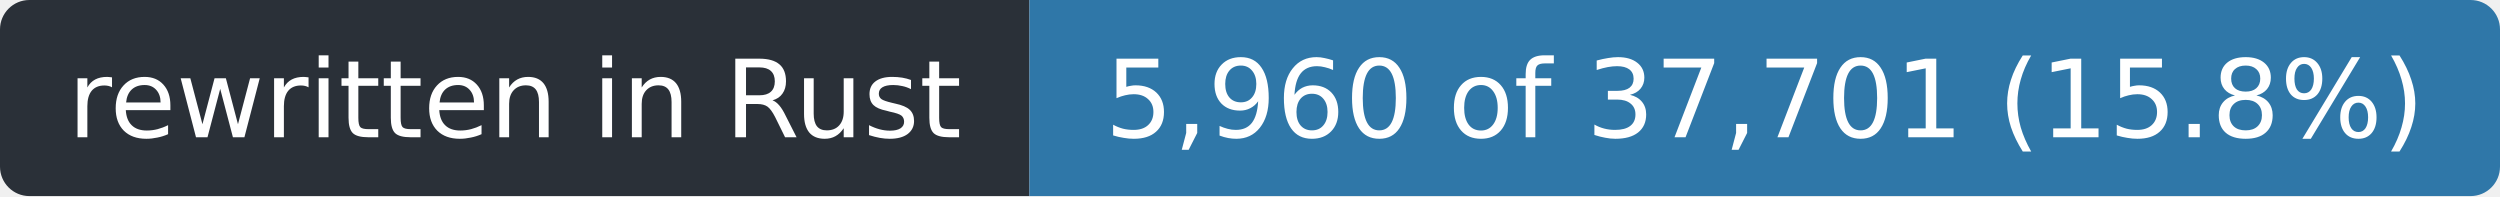
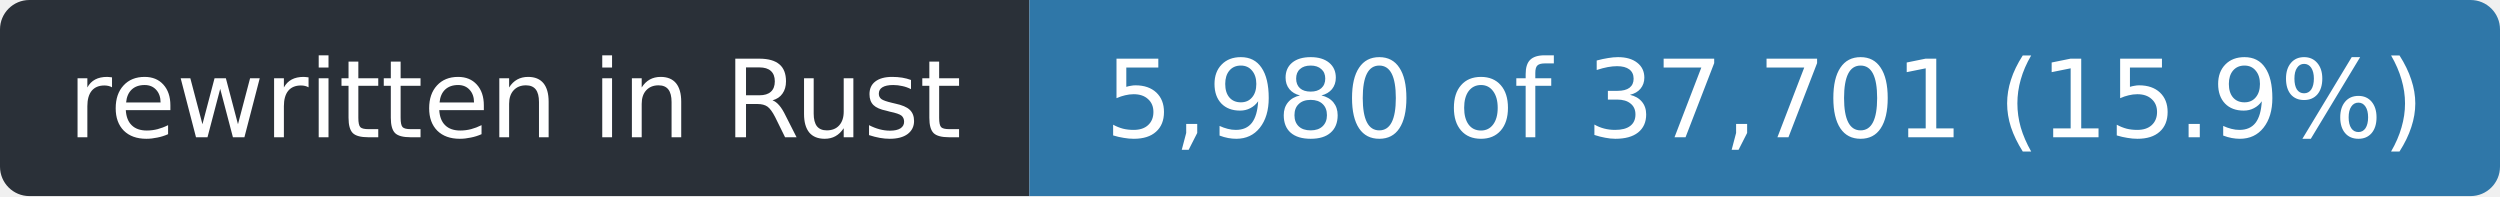
- <svg xmlns="http://www.w3.org/2000/svg" width="255" height="20" role="img" aria-label="rewritten in Rust: 5,960 of 37,701 (15.8%)">
+ <svg xmlns="http://www.w3.org/2000/svg" width="255" height="20" role="img" aria-label="rewritten in Rust: 5,980 of 37,701 (15.9%)">
  <clipPath id="r">
    <rect width="255" height="20" rx="3" />
  </clipPath>
  <g clip-path="url(#r)">
    <rect width="105" height="20" fill="#2a3038" />
    <rect x="105" width="150" height="20" fill="#2f77a8" />
  </g>
  <g fill="#fff" font-family="Verdana,Geneva,DejaVu Sans,sans-serif" font-size="11" text-anchor="middle">
    <text x="52.5" y="14" textLength="93">rewritten in Rust</text>
-     <text x="180.0" y="14" textLength="138">5,960 of 37,701 (15.8%)</text>
+     <text x="180.0" y="14" textLength="138">5,980 of 37,701 (15.9%)</text>
  </g>
</svg>
